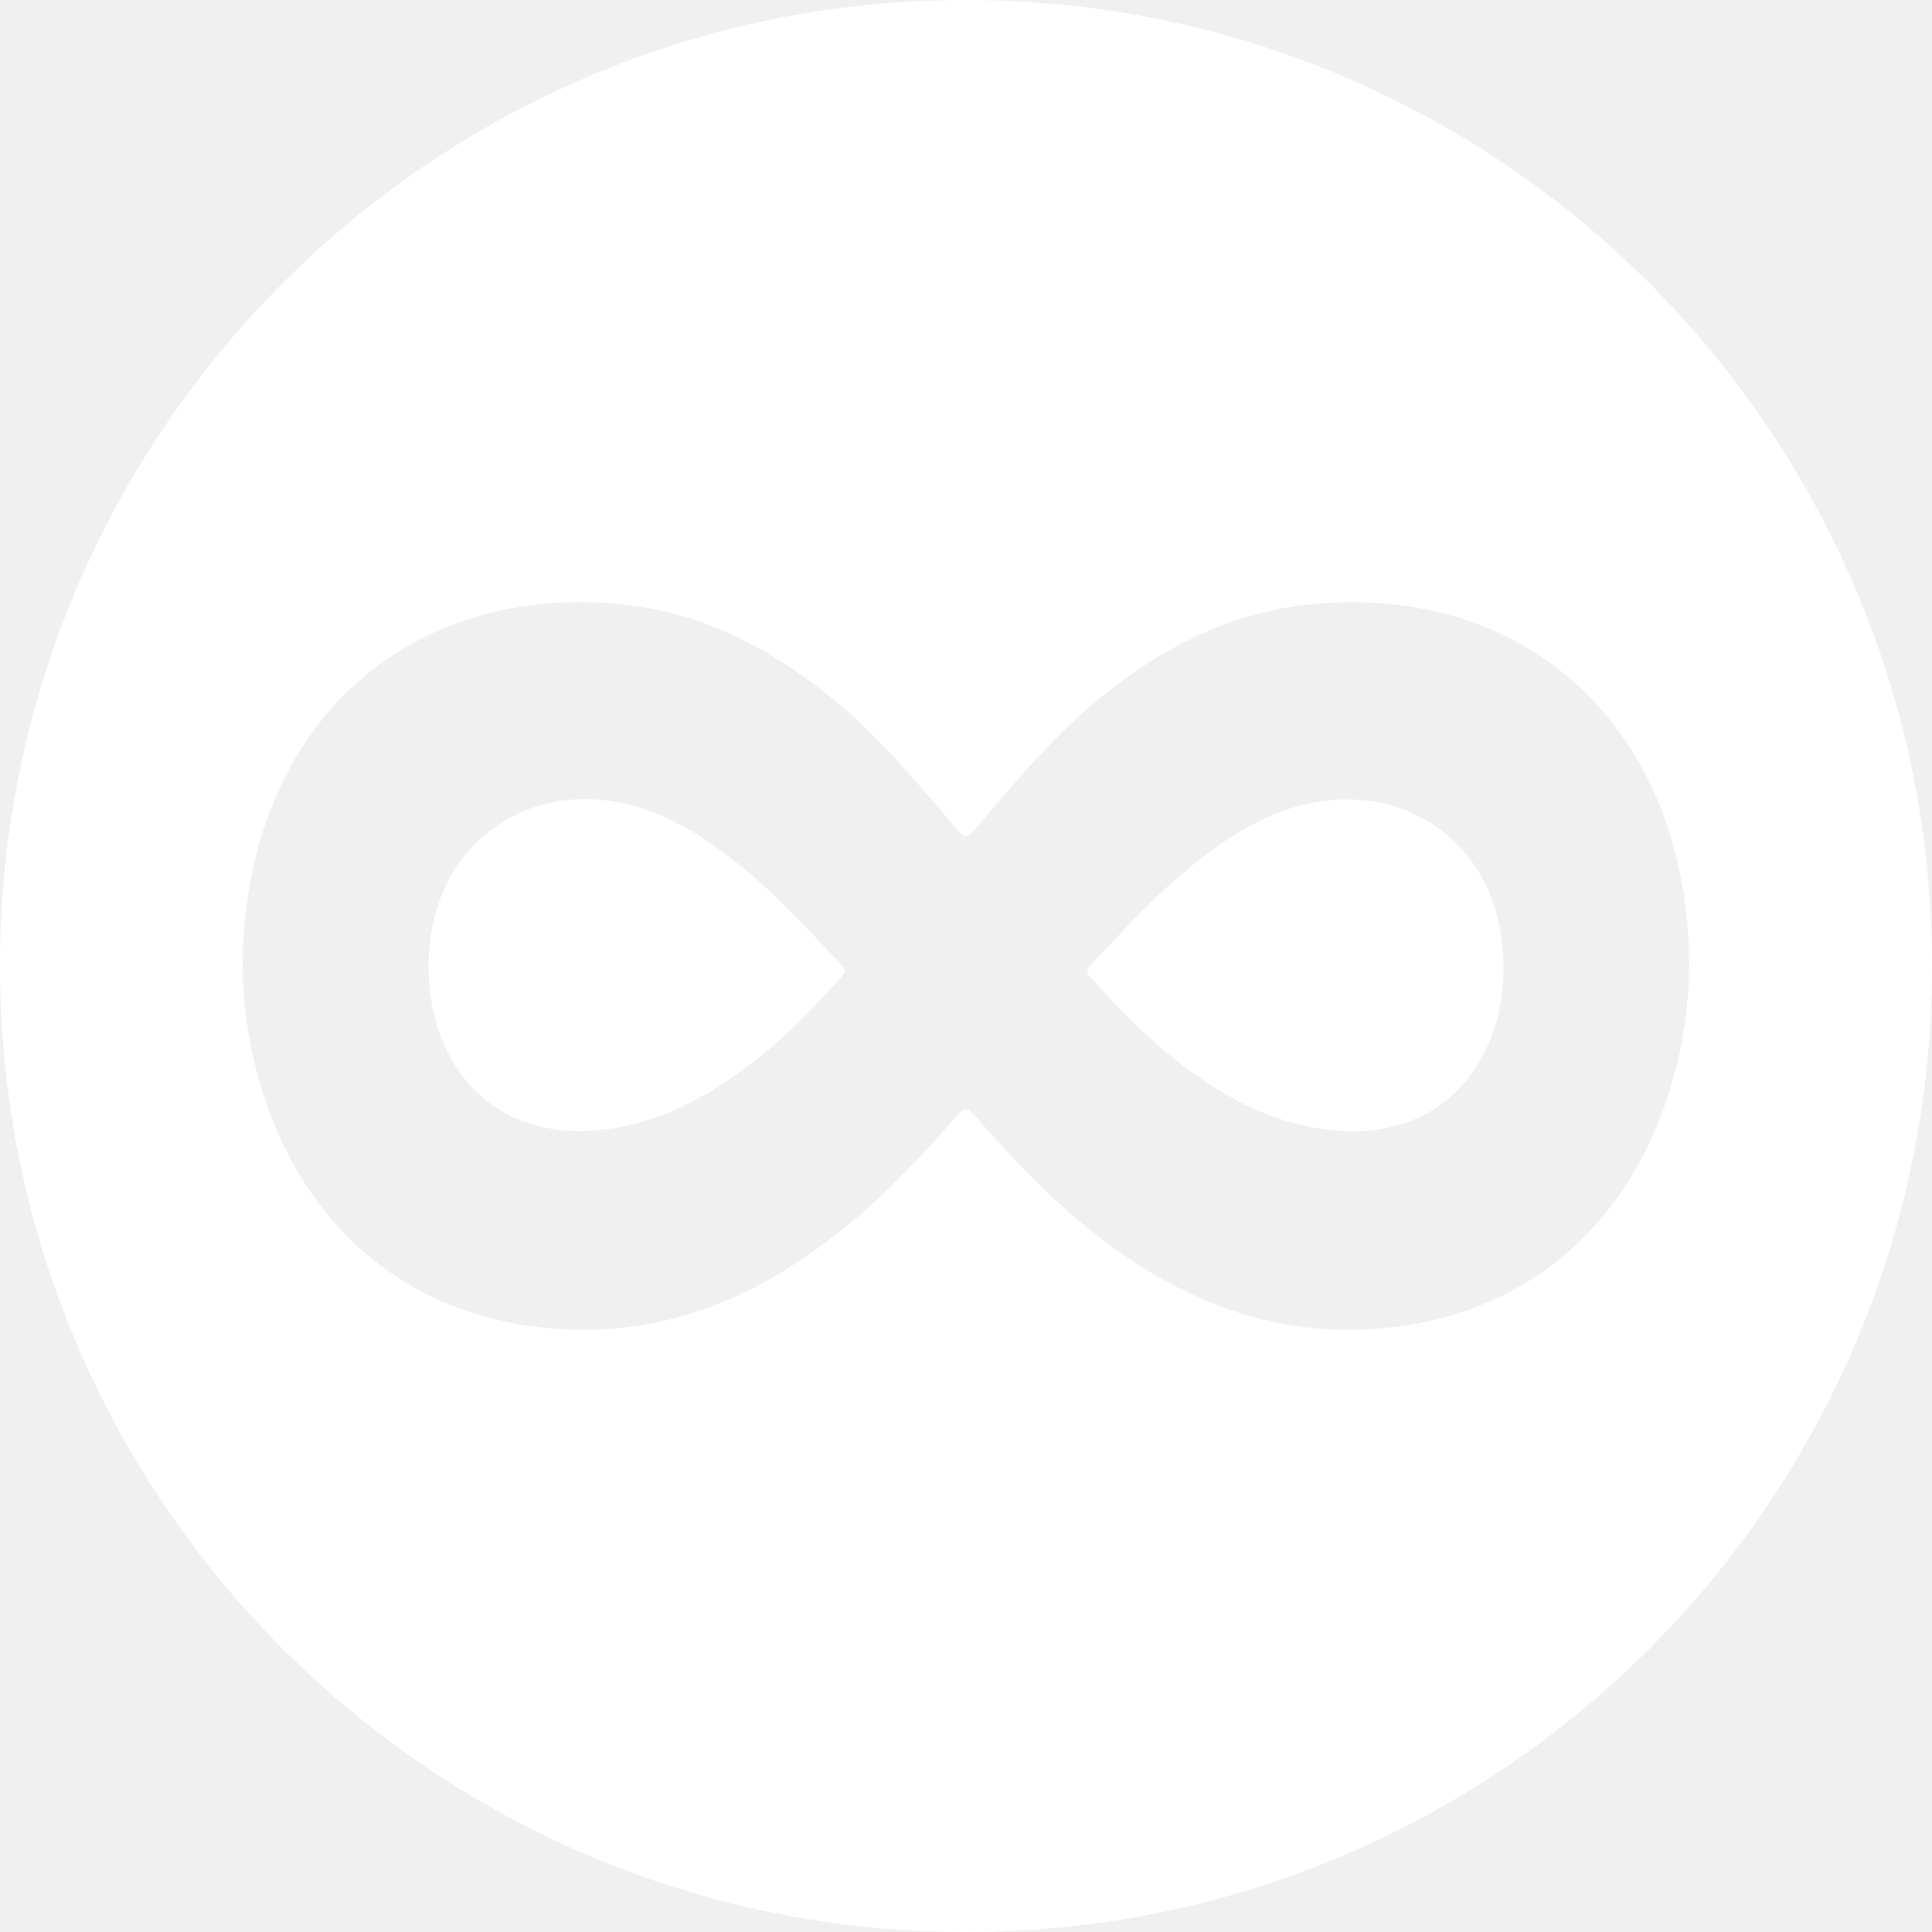
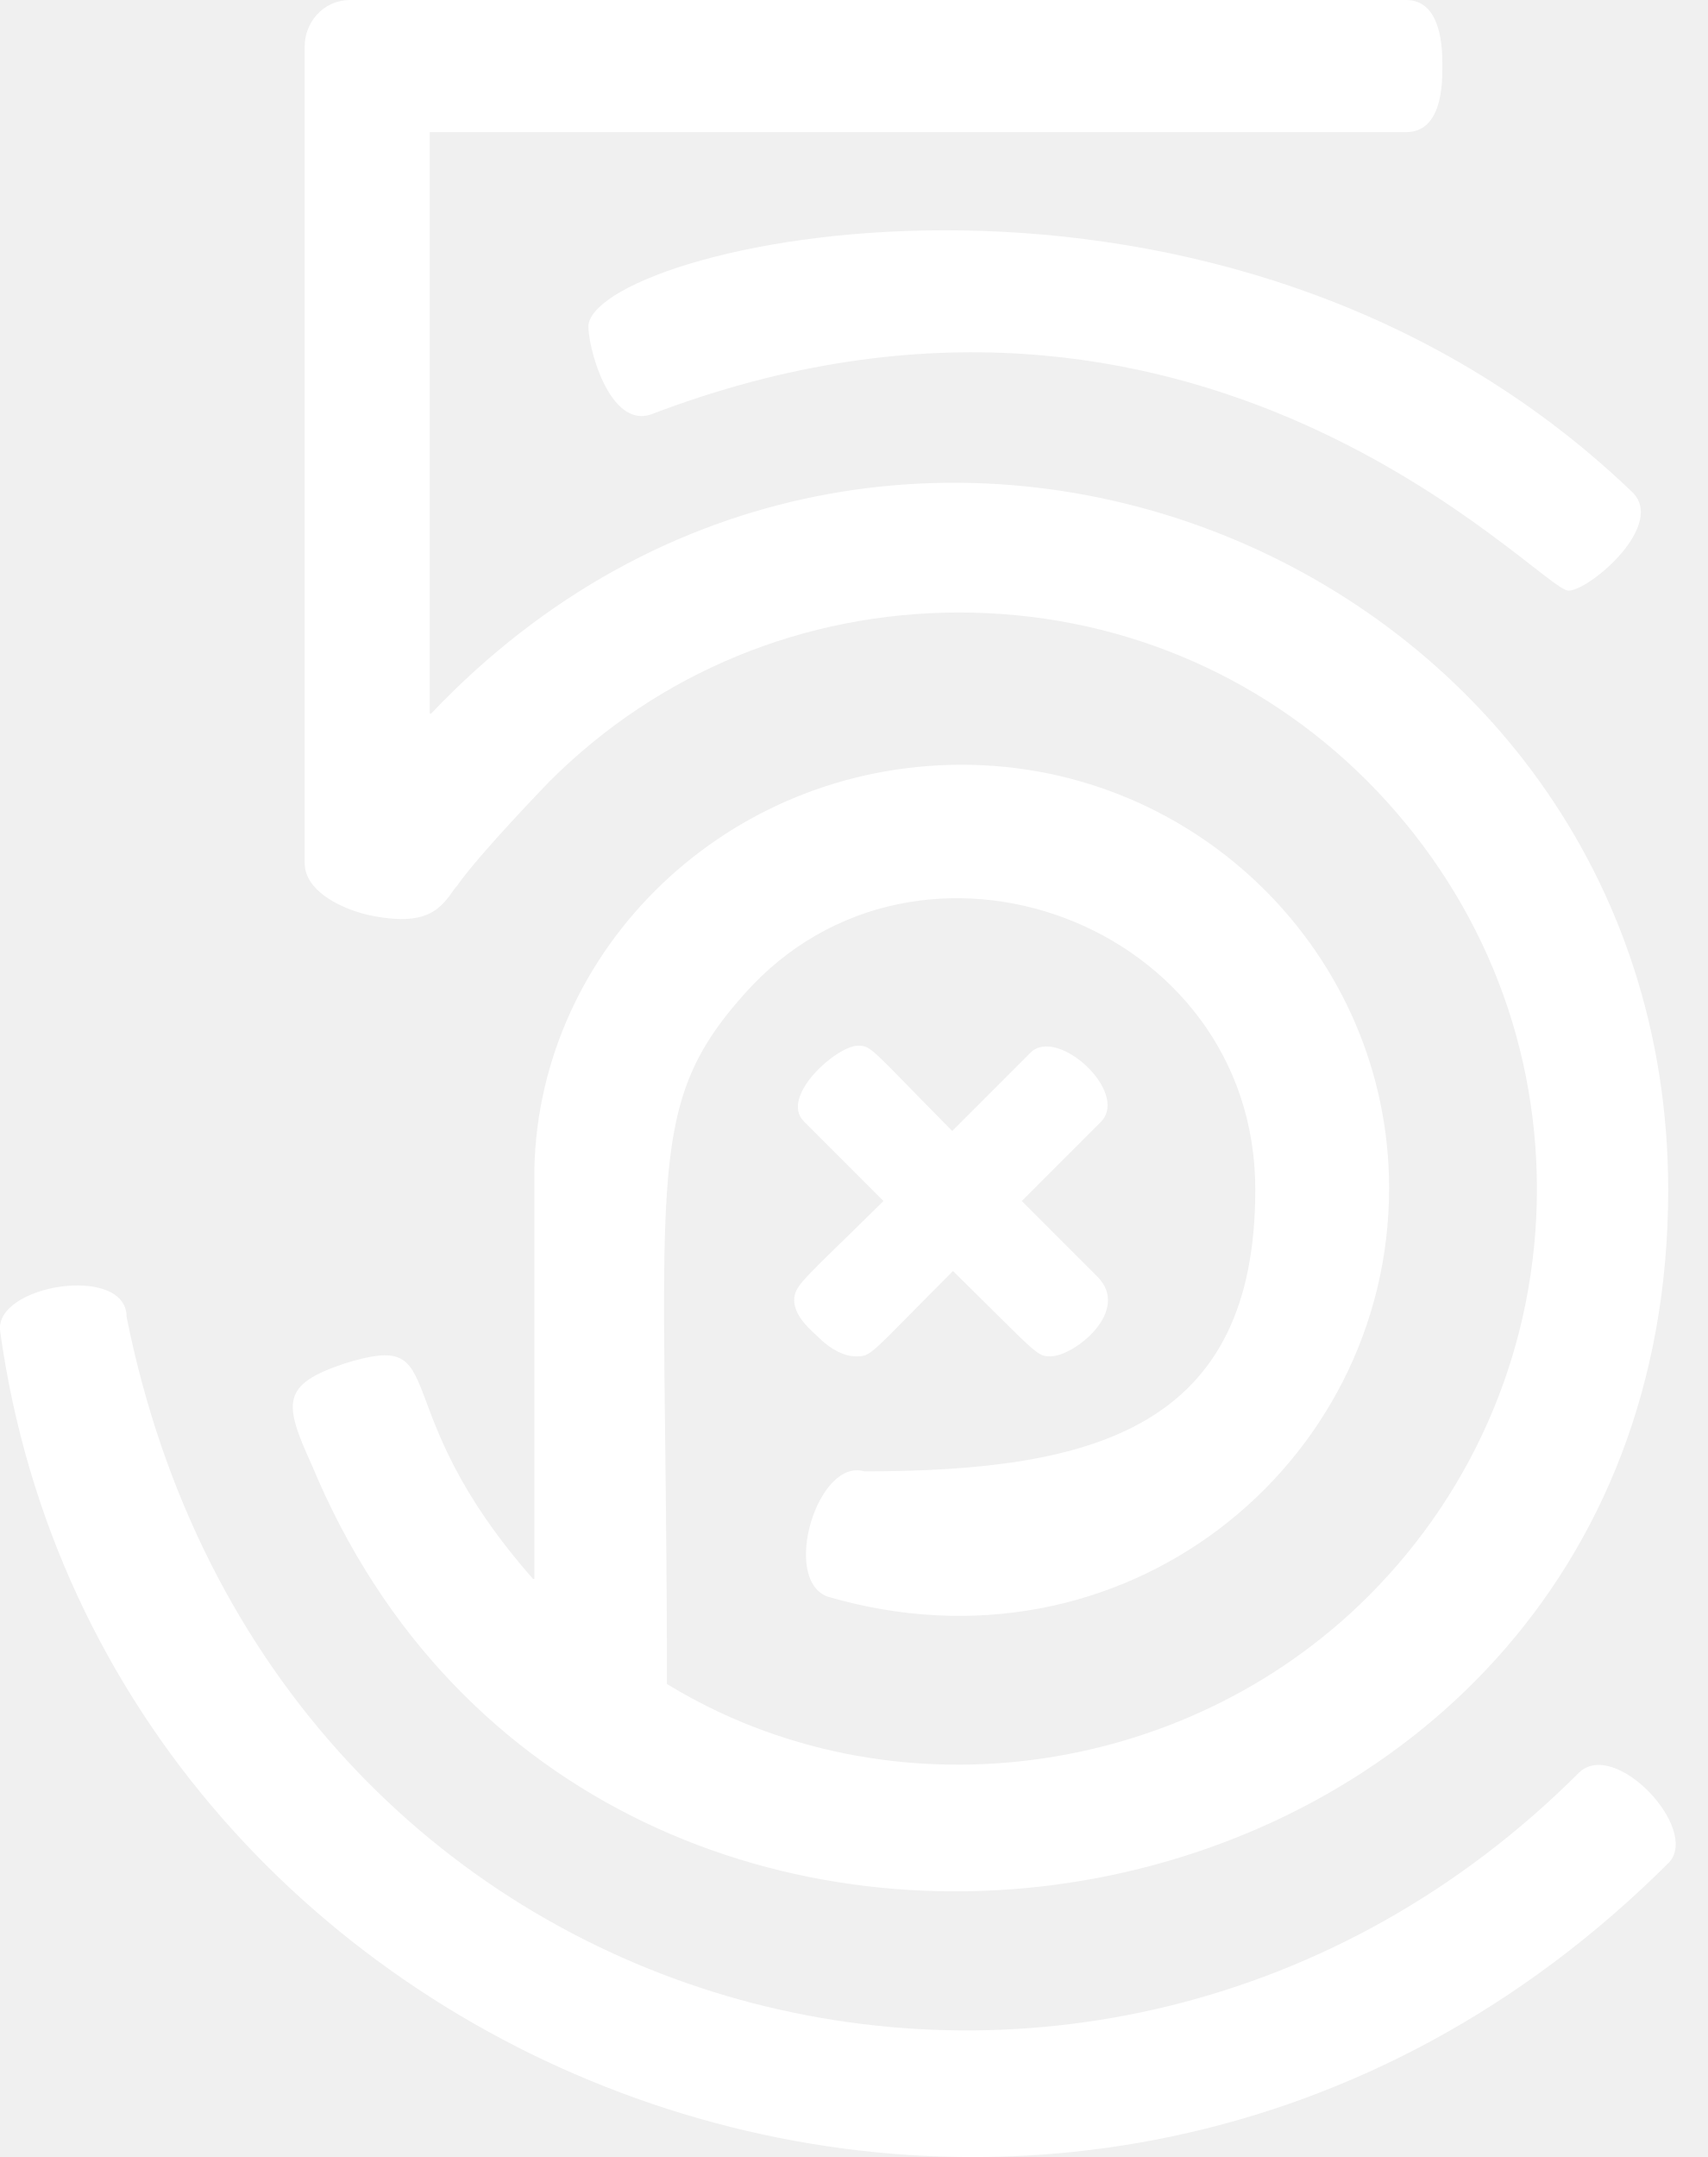
- <svg xmlns="http://www.w3.org/2000/svg" fill="none" height="24" viewBox="0 0 24 24" width="24">
-   <g fill="#fff">
-     <path d="m16.444 9.949c-.588.078-1.073.368-1.529.719-.509.39-.936.867-1.376 1.33-.059.062-.033.095.011.143.309.346.628.682.99.974.601.483 1.251.855 2.043.929.892.084 1.615-.334 1.935-1.143.111-.28.157-.572.159-.914.003-.085-.011-.211-.026-.337-.141-1.122-1.086-1.848-2.205-1.7z" />
-     <path d="m9.085 10.665c-.456-.35-.942-.641-1.529-.719-1.12-.148-2.064.578-2.205 1.7-.015.126-.03.252-.027.337.002.342.048.634.159.914.319.809 1.042 1.226 1.934 1.143.793-.073 1.443-.445 2.043-.929.362-.292.68-.628.989-.974.043-.048.07-.081.011-.143-.44-.463-.867-.94-1.376-1.33z" />
-     <path d="m12 0c-6.627 0-12 5.373-12 12 0 6.627 5.373 12 12 12 6.627 0 12-5.373 12-12 0-6.627-5.373-12-12-12zm4.687 16.518c-1.143-.013-2.119-.456-3.01-1.132-.582-.441-1.08-.971-1.56-1.517-.072-.083-.112-.123-.19-.057-.013.016-.026.035-.046.057-.479.547-.978 1.076-1.559 1.517-.89.676-1.866 1.119-3.01 1.132-1.877.022-3.346-.985-3.98-2.749-.343-.955-.405-1.933-.201-2.924.485-2.354 2.391-3.596 4.672-3.329.923.108 1.718.517 2.44 1.083.626.491 1.133 1.098 1.642 1.702.02.024.037.043.054.057.002.001.004.004.006.006.012.011.024.015.034.019.007.002.014.006.02.005.006.001.013-.003.02-.005.011-.004.022-.008.034-.019.002-.002.004-.004.006-.006.016-.014.033-.033.054-.057.509-.604 1.016-1.211 1.642-1.702.722-.566 1.518-.975 2.44-1.083 2.281-.267 4.187.975 4.672 3.329.204.99.142 1.969-.201 2.924-.634 1.765-2.104 2.771-3.98 2.749z" />
-   </g>
+ <svg xmlns="http://www.w3.org/2000/svg" fill="none" height="24" viewBox="0 0 19 24" width="19">
+   <path d="m3.469 16.298c-.316-.691-.336-.891.36-1.125 1.246-.389.389.448 2.103 2.395h.015v-4.571c.058-2.444 2.142-4.488 4.756-4.488 2.624 0 4.756 2.118 4.756 4.712 0 3.086-2.96 5.511-6.255 4.542-.511-.204-.102-1.543.414-1.392 2.58 0 4.352-.492 4.352-3.135 0-2.97-3.753-4.362-5.691-2.171-1.144 1.285-.857 2.05-.857 7.672 2.468 1.509 5.759 1.071 7.808-.979 1.207-1.207 1.874-2.823 1.874-4.527 0-1.714-.672-3.32-1.889-4.542-1.207-1.207-2.814-1.874-4.542-1.874-1.728 0-3.349.672-4.552 1.874-.015.015-.779.803-1.032 1.163l-.024.029c-.161.229-.307.443-.978.297-.336-.083-.696-.282-.696-.574v-9.093c0-.243.19-.511.511-.511h11.746c.404 0 .404.565.404.735 0 .19 0 .735-.404.735h-10.865v6.47h.015c5.072-5.345 13.767-1.752 13.767 5.301 0 8.67-11.917 10.724-15.096 3.057zm3.081-12.696c-.024.204.224 1.193.711 1.003 6.075-2.312 9.872 1.967 10.194 1.967.234 0 1.11-.745.696-1.11-4.537-4.333-11.415-2.775-11.6-1.86zm11.021 16.123c-5.355 5.35-14.555 2.96-16.162-5.072 0-.594-1.48-.36-1.407.161 1.168 8.441 11.975 12.506 18.576 5.905.336-.38-.613-1.383-1.008-.993zm-8.733-5.262c0 .195.209.355.268.414.146.146.297.214.414.214.185 0 .127.01 1.086-.949.954.94.93.949 1.086.949.263 0 .9-.506.521-.886l-.842-.842.886-.886c.307-.331-.492-1.061-.789-.764l-.871.871c-.905-.915-.896-.949-1.047-.949-.243 0-.876.57-.604.842l.886.886c-.881.871-.993.935-.993 1.1z" fill="#fff" />
</svg>
